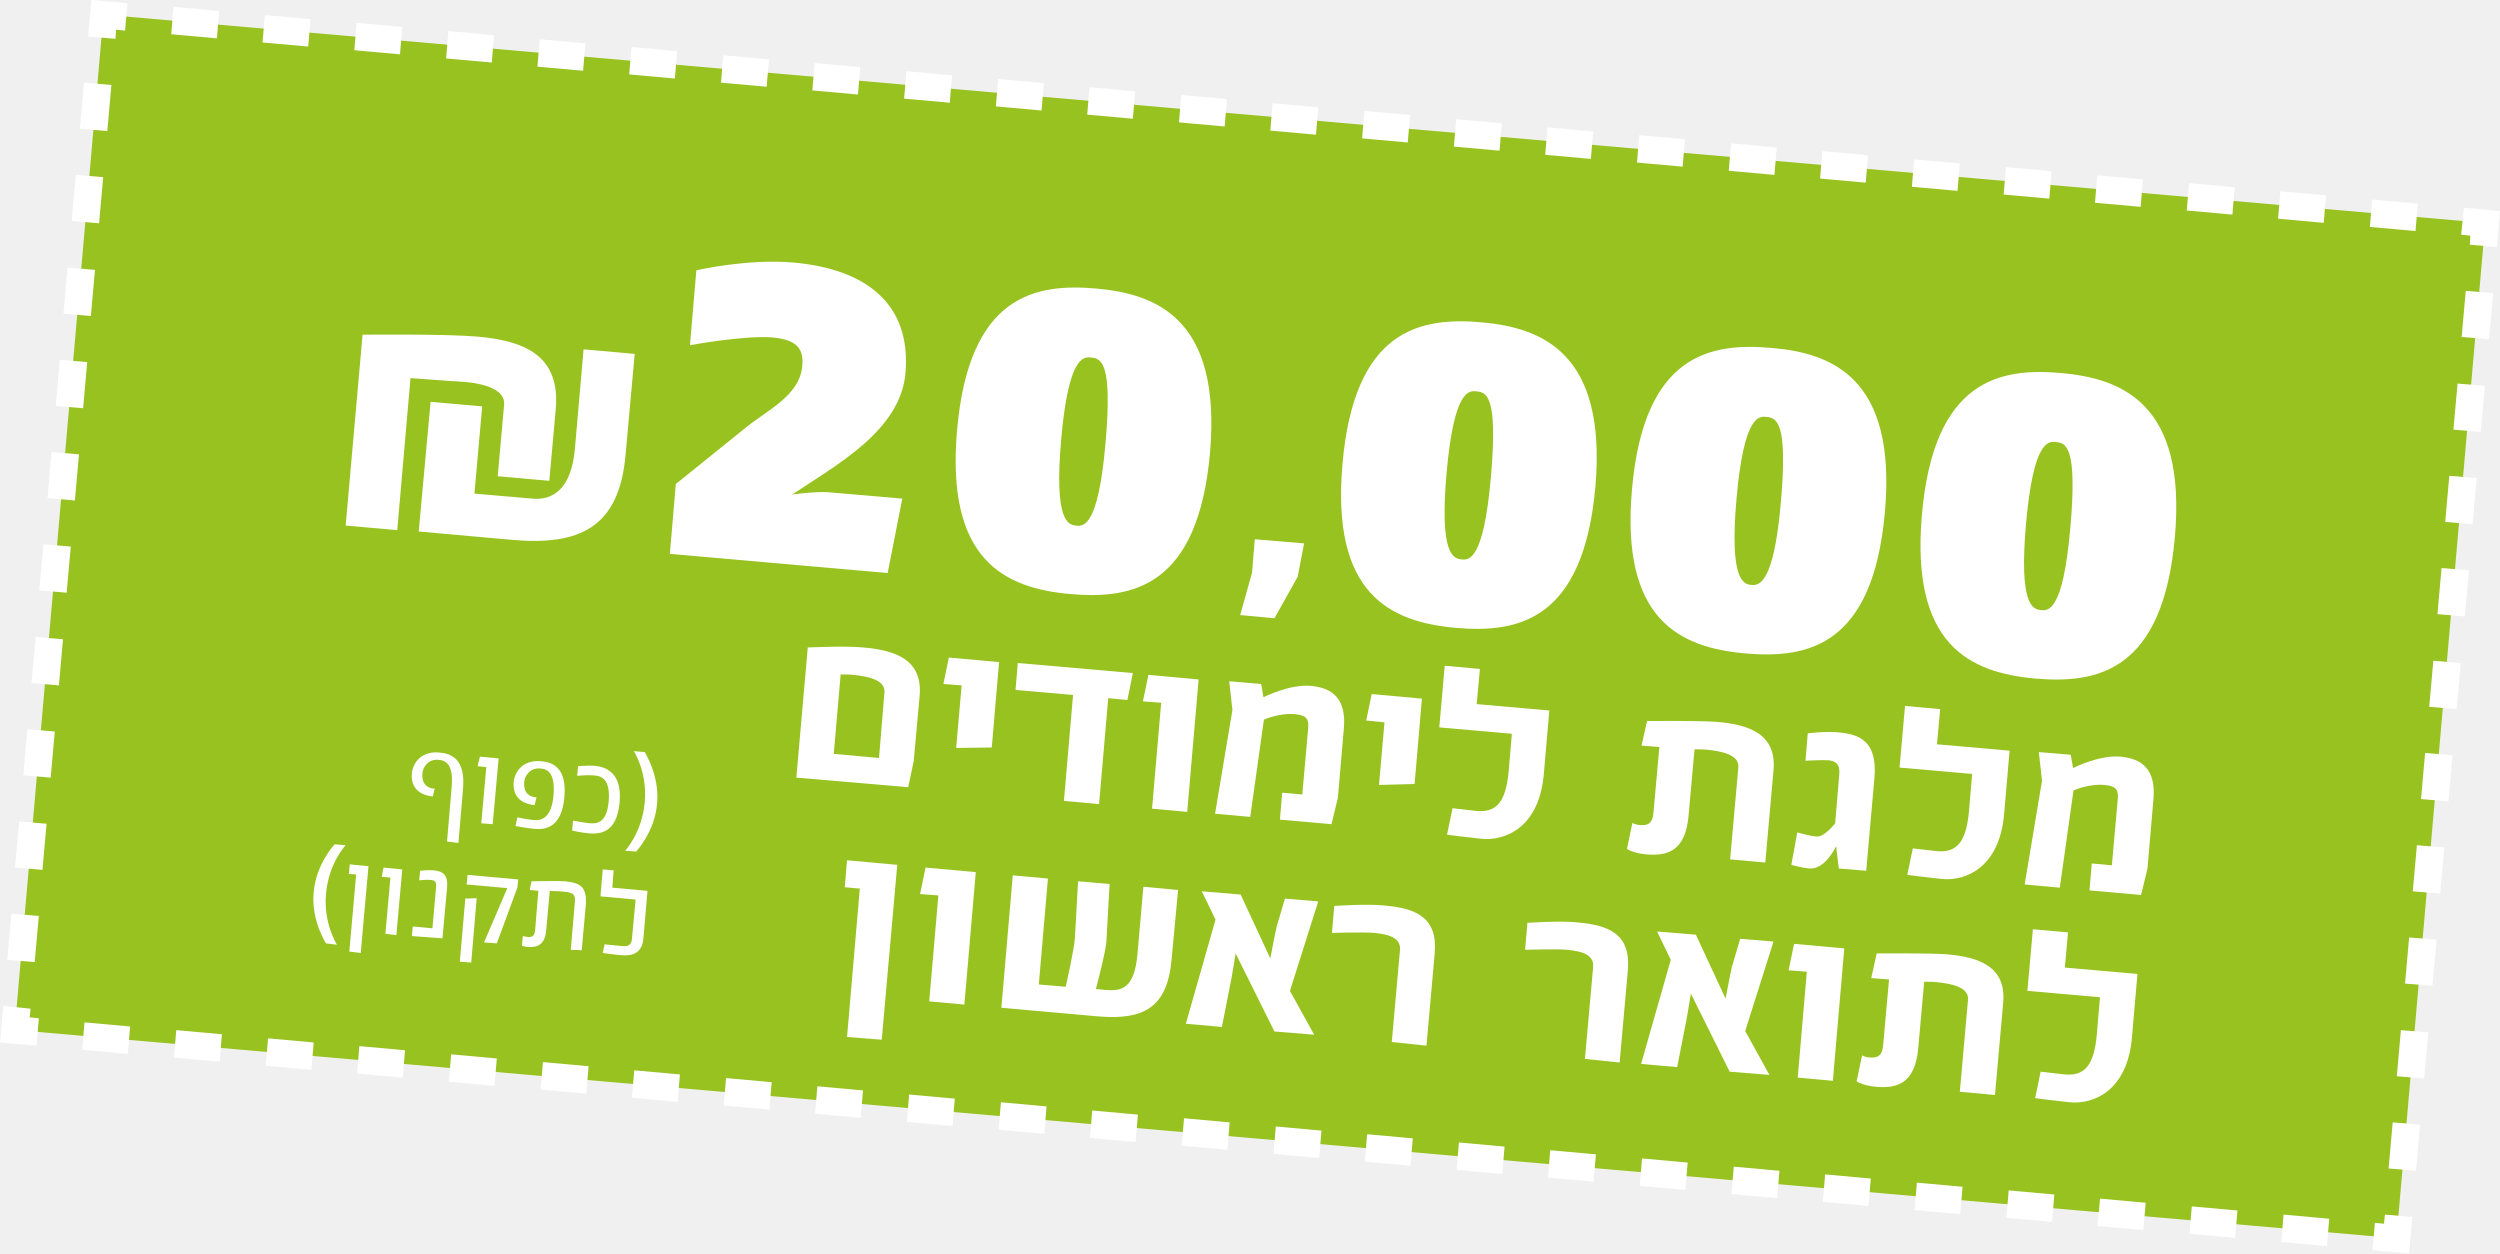
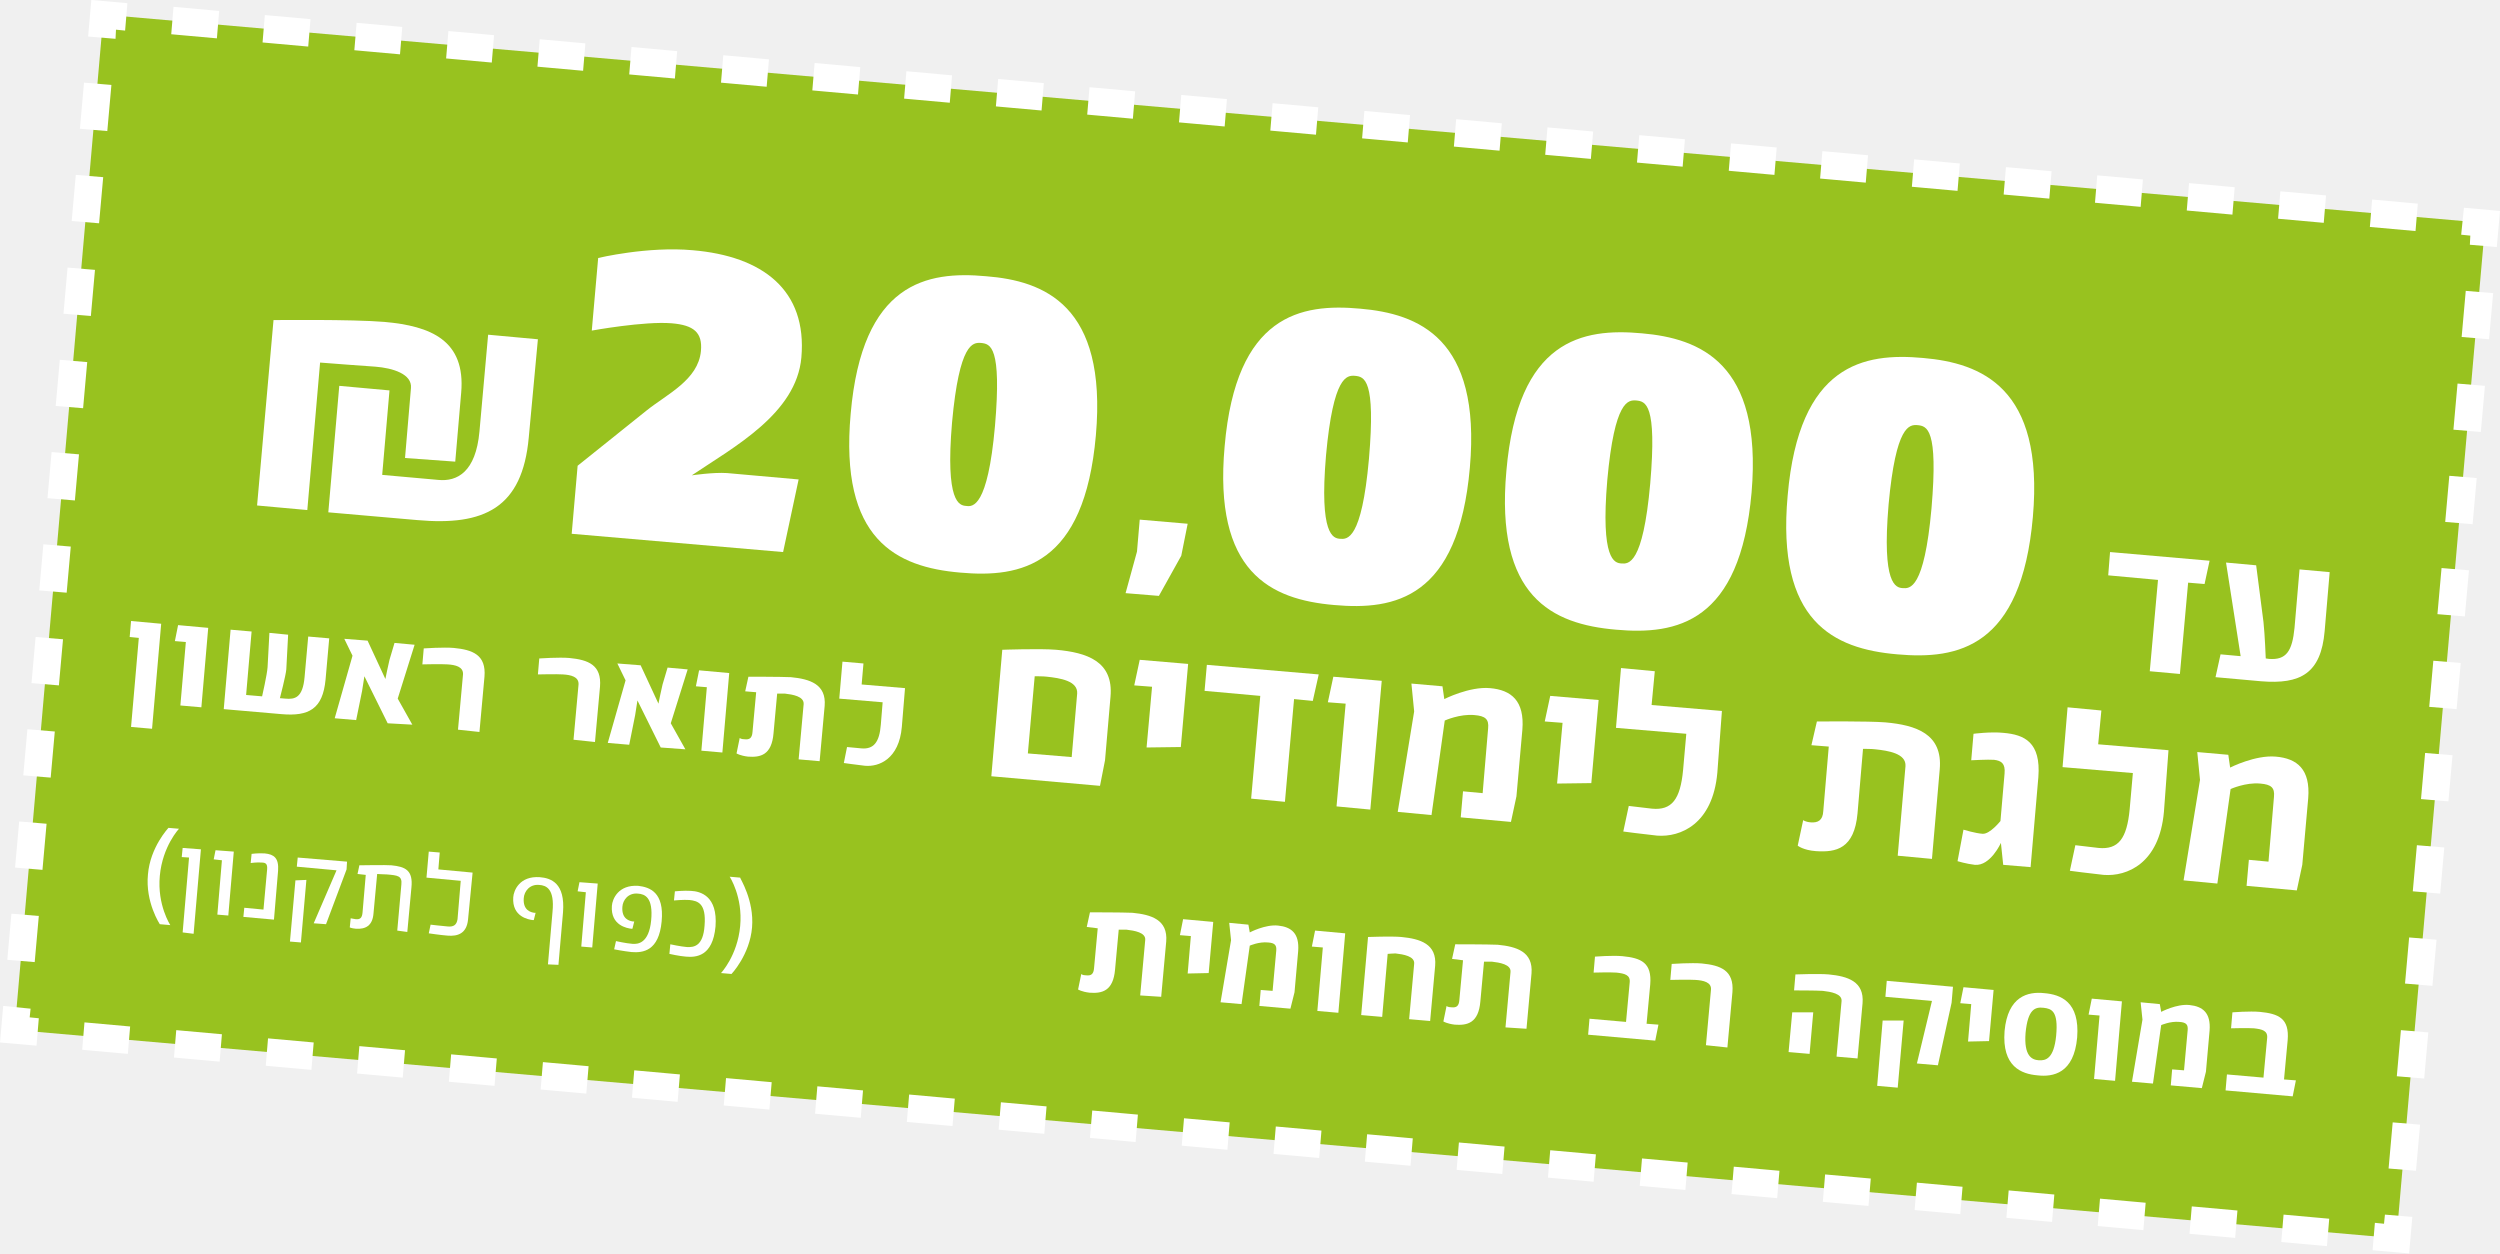
<svg xmlns="http://www.w3.org/2000/svg" version="1.1" id="Layer_1" x="0px" y="0px" viewBox="0 0 547.5 274.5" style="enable-background:new 0 0 547.5 274.5;" xml:space="preserve">
  <style type="text/css">
	.st0{fill:#98C21F;}
	.st1{fill:#FFFFFF;}
</style>
  <g>
    <g>
-       <g>
-         <rect x="162.2" y="-124.6" transform="matrix(8.715574e-02 -0.9962 0.9962 8.715574e-02 113.199 397.9937)" class="st0" width="223.2" height="523.6" />
-       </g>
-       <g>
-         <g>
-           <polygon class="st1" points="546.8,54.1 540.9,53.6 541,51.6 539,51.4 539.6,45.5 547.5,46.2     " />
-         </g>
-         <g>
-           <path class="st1" d="M529,50.6l-10-0.9l0.5-6l10,0.9L529,50.6z M508.9,48.8l-10-0.9l0.5-6l10,0.9L508.9,48.8z M488.9,47l-10-0.9      l0.5-6l10,0.9L488.9,47z M468.8,45.3l-10-0.9l0.5-6l10,0.9L468.8,45.3z M448.8,43.5l-10-0.9l0.5-6l10,0.9L448.8,43.5z       M428.7,41.8l-10-0.9l0.5-6l10,0.9L428.7,41.8z M408.6,40l-10-0.9l0.5-6l10,0.9L408.6,40z M388.6,38.3l-10-0.9l0.5-6l10,0.9      L388.6,38.3z M368.5,36.5l-10-0.9l0.5-6l10,0.9L368.5,36.5z M348.4,34.8l-10-0.9l0.5-6l10,0.9L348.4,34.8z M328.4,33l-10-0.9      l0.5-6l10,0.9L328.4,33z M308.3,31.2l-10-0.9l0.5-6l10,0.9L308.3,31.2z M288.2,29.5l-10-0.9l0.5-6l10,0.9L288.2,29.5z       M268.2,27.7l-10-0.9l0.5-6l10,0.9L268.2,27.7z M248.1,26l-10-0.9l0.5-6l10,0.9L248.1,26z M228.1,24.2l-10-0.9l0.5-6l10,0.9      L228.1,24.2z M208,22.5l-10-0.9l0.5-6l10,0.9L208,22.5z M187.9,20.7l-10-0.9l0.5-6l10,0.9L187.9,20.7z M167.9,19l-10-0.9l0.5-6      l10,0.9L167.9,19z M147.8,17.2l-10-0.9l0.5-6l10,0.9L147.8,17.2z M127.7,15.5l-10-0.9l0.5-6l10,0.9L127.7,15.5z M107.7,13.7      l-10-0.9l0.5-6l10,0.9L107.7,13.7z M87.6,11.9l-10-0.9l0.5-6l10,0.9L87.6,11.9z M67.5,10.2l-10-0.9l0.5-6l10,0.9L67.5,10.2z       M47.5,8.4l-10-0.9l0.5-6l10,0.9L47.5,8.4z" />
-         </g>
-         <g>
-           <polygon class="st1" points="25.3,8.5 19.3,8 20,0 27.9,0.7 27.4,6.7 25.4,6.5     " />
-         </g>
-         <g>
-           <path class="st1" d="M7.6,210.7l-6-0.5l0.9-10.1l6,0.5L7.6,210.7z M9.3,190.5l-6-0.5l0.9-10.1l6,0.5L9.3,190.5z M11.1,170.3      l-6-0.5L6,159.7l6,0.5L11.1,170.3z M12.9,150.1l-6-0.5l0.9-10.1l6,0.5L12.9,150.1z M14.6,129.8l-6-0.5l0.9-10.1l6,0.5      L14.6,129.8z M16.4,109.6l-6-0.5L11.3,99l6,0.5L16.4,109.6z M18.2,89.4l-6-0.5l0.9-10.1l6,0.5L18.2,89.4z M19.9,69.2l-6-0.5      l0.9-10.1l6,0.5L19.9,69.2z M21.7,48.9l-6-0.5l0.9-10.1l6,0.5L21.7,48.9z M23.5,28.7l-6-0.5l0.9-10.1l6,0.5L23.5,28.7z" />
-         </g>
-         <g>
-           <polygon class="st1" points="8,229 0,228.3 0.7,220.3 6.7,220.9 6.5,222.8 8.5,223     " />
-         </g>
-         <g>
-           <path class="st1" d="M509.6,272.9l-10-0.9l0.5-6l10,0.9L509.6,272.9z M489.5,271.1l-10-0.9l0.5-6l10,0.9L489.5,271.1z       M469.4,269.4l-10-0.9l0.5-6l10,0.9L469.4,269.4z M449.4,267.6l-10-0.9l0.5-6l10,0.9L449.4,267.6z M429.3,265.9l-10-0.9l0.5-6      l10,0.9L429.3,265.9z M409.2,264.1l-10-0.9l0.5-6l10,0.9L409.2,264.1z M389.2,262.4l-10-0.9l0.5-6l10,0.9L389.2,262.4z       M369.1,260.6l-10-0.9l0.5-6l10,0.9L369.1,260.6z M349,258.8l-10-0.9l0.5-6l10,0.9L349,258.8z M329,257.1l-10-0.9l0.5-6l10,0.9      L329,257.1z M308.9,255.3l-10-0.9l0.5-6l10,0.9L308.9,255.3z M288.9,253.6l-10-0.9l0.5-6l10,0.9L288.9,253.6z M268.8,251.8      l-10-0.9l0.5-6l10,0.9L268.8,251.8z M248.7,250.1l-10-0.9l0.5-6l10,0.9L248.7,250.1z M228.7,248.3l-10-0.9l0.5-6l10,0.9      L228.7,248.3z M208.6,246.6l-10-0.9l0.5-6l10,0.9L208.6,246.6z M188.5,244.8l-10-0.9l0.5-6l10,0.9L188.5,244.8z M168.5,243      l-10-0.9l0.5-6l10,0.9L168.5,243z M148.4,241.3l-10-0.9l0.5-6l10,0.9L148.4,241.3z M128.4,239.5l-10-0.9l0.5-6l10,0.9      L128.4,239.5z M108.3,237.8l-10-0.9l0.5-6l10,0.9L108.3,237.8z M88.2,236l-10-0.9l0.5-6l10,0.9L88.2,236z M68.2,234.3l-10-0.9      l0.5-6l10,0.9L68.2,234.3z M48.1,232.5l-10-0.9l0.5-6l10,0.9L48.1,232.5z M28,230.8l-10-0.9l0.5-6l10,0.9L28,230.8z" />
-         </g>
-         <g>
-           <polygon class="st1" points="527.6,274.5 519.6,273.8 520.1,267.8 522.1,268 522.3,266 528.3,266.5     " />
-         </g>
-         <g>
-           <path class="st1" d="M529.1,256.4l-6-0.5l0.9-10.1l6,0.5L529.1,256.4z M530.9,236.2l-6-0.5l0.9-10.1l6,0.5L530.9,236.2z       M532.7,215.9l-6-0.5l0.9-10.1l6,0.5L532.7,215.9z M534.4,195.7l-6-0.5l0.9-10.1l6,0.5L534.4,195.7z M536.2,175.5l-6-0.5      l0.9-10.1l6,0.5L536.2,175.5z M538,155.3l-6-0.5l0.9-10.1l6,0.5L538,155.3z M539.8,135l-6-0.5l0.9-10.1l6,0.5L539.8,135z       M541.5,114.8l-6-0.5l0.9-10.1l6,0.5L541.5,114.8z M543.3,94.6l-6-0.5l0.9-10.1l6,0.5L543.3,94.6z M545.1,74.3l-6-0.5l0.9-10.1      l6,0.5L545.1,74.3z" />
-         </g>
-       </g>
-     </g>
-     <g>
-       <g>
-         <g>
-           <path class="st1" d="M109,104.3l1.4-15.7c0.3-3.2-4.2-4.5-8-4.9c-0.5,0-12.5-0.9-12.5-0.9L87,116.1l-11.3-1l3.7-41.8      c0,0,17.8-0.2,25,0.4c10.4,0.9,18.4,4.1,17.3,16l-1.4,15.6L109,104.3z M137,99.6c-1.4,16-10.1,20-25.2,18.6l-20.1-1.8L94.3,88      l11.3,1l-1.7,19.1l12.7,1.1c4.2,0.4,8.5-1.8,9.3-10.9l1.9-21.8l11.2,1L137,99.6z" />
-         </g>
-         <g>
-           <path class="st1" d="M194.4,125.5l-47.7-4.2l1.3-15.3l15.5-12.5c4.6-3.7,11.6-6.9,12.2-13.3c0.4-4.3-1.7-5.8-6.5-6.3      c-6.2-0.5-18.1,1.7-18.1,1.7l1.4-16.4c0,0,11.2-2.6,21.3-1.7c15.8,1.4,25.8,9,24.5,24.2c-1.1,12.7-15.3,20.2-24.8,26.6      c0,0,4.8-0.7,7.9-0.5l16.2,1.4L194.4,125.5z" />
-         </g>
-         <g>
-           <path class="st1" d="M265,99.1c-2.6,29.4-16.9,32.2-30.6,31c-14.4-1.3-27.3-7.4-24.8-35.9c2.6-29.7,17.2-32.2,30.6-31      C253.3,64.4,267.5,69.8,265,99.1z M242.1,97.1c1.6-18-1-18.6-3.2-18.8c-1.7-0.2-4.9-0.1-6.5,17.9c-1.6,18.1,1.6,18.7,3.2,18.9      C237.2,115.3,240.5,115.6,242.1,97.1z" />
-         </g>
-         <g>
-           <path class="st1" d="M284.2,126.3l-5.1,9.1l-7.5-0.7l2.6-9.3l0.6-7.3l10.8,0.9L284.2,126.3z" />
-         </g>
-         <g>
-           <path class="st1" d="M349.4,106.5c-2.6,29.4-16.9,32.2-30.6,31c-14.4-1.3-27.3-7.4-24.8-35.9c2.6-29.7,17.2-32.2,30.6-31      C337.6,71.8,351.9,77.2,349.4,106.5z M326.5,104.5c1.6-18-1-18.6-3.2-18.8c-1.7-0.2-4.9-0.1-6.5,17.9      c-1.6,18.1,1.6,18.7,3.2,18.9C321.6,122.7,324.9,123,326.5,104.5z" />
-         </g>
-         <g>
-           <path class="st1" d="M412.8,112.1c-2.6,29.4-16.9,32.2-30.6,31c-14.4-1.3-27.3-7.4-24.8-35.9c2.6-29.7,17.2-32.2,30.6-31      C401.1,77.3,415.4,82.7,412.8,112.1z M390,110.1c1.6-18-1-18.6-3.2-18.8c-1.7-0.2-4.9-0.1-6.5,17.9c-1.6,18.1,1.6,18.7,3.2,18.9      C385,128.2,388.4,128.5,390,110.1z" />
-         </g>
-         <g>
-           <path class="st1" d="M476.3,117.6c-2.6,29.4-16.9,32.2-30.6,31c-14.4-1.3-27.3-7.4-24.8-35.9c2.6-29.7,17.2-32.2,30.6-31      C464.6,82.9,478.9,88.3,476.3,117.6z M453.4,115.6c1.6-18-1-18.6-3.2-18.8c-1.7-0.2-4.9-0.1-6.5,17.9      c-1.6,18.1,1.6,18.7,3.2,18.9C448.5,133.8,451.8,134.1,453.4,115.6z" />
-         </g>
-         <g>
-           <path class="st1" d="M198.9,172.4l-24.5-2.1l2.5-28.5c0,0,8.5-0.4,12.2,0c6.9,0.6,13,2.6,12.3,10.6l-1.3,14.3L198.9,172.4z       M193.7,151.6c0.2-2.8-3.9-3.5-6.8-3.8c-0.6-0.1-2.8-0.1-2.8-0.1l-1.5,17.4l9.9,0.9L193.7,151.6z" />
-         </g>
-         <g>
-           <path class="st1" d="M209.4,163.8l1.2-13.7l-4-0.3l1.2-5.8l11,1l-1.6,18.7L209.4,163.8z" />
-         </g>
-         <g>
-           <path class="st1" d="M246.9,153.3l-4.2-0.4l-2,23.2l-7.7-0.7l2-23.2l-12.6-1.1l0.5-5.9l25.2,2.2L246.9,153.3z" />
-         </g>
-         <g>
-           <path class="st1" d="M252.3,177.1l2-23.2l-4-0.3l1.2-5.8l11,1l-2.5,29L252.3,177.1z" />
-         </g>
-         <g>
-           <path class="st1" d="M291.6,180.5l-11.3-1l0.5-5.9l4.4,0.4l1.3-14.6c0.2-2.1-0.6-2.8-3-3c-3.3-0.3-6.7,1.2-6.7,1.2l-3,21.3      l-7.7-0.7l3.8-22.7l-0.7-6.3l7,0.6l0.5,2.9c0,0,5.7-2.9,10.3-2.5c4.8,0.4,7.9,2.8,7.3,9.4l-1.3,15.1L291.6,180.5z" />
-         </g>
-         <g>
-           <path class="st1" d="M302,171.9l1.2-13.7l-4-0.4l1.2-5.8l11,1l-1.6,18.7L302,171.9z" />
-         </g>
-         <g>
-           <path class="st1" d="M338.1,169.5c-1,11.6-8.3,14.7-13.6,14.2c-3-0.3-7.6-0.9-7.6-0.9l1.2-5.8c0,0,3.5,0.4,5.3,0.6      c4.4,0.4,6.4-2.1,7-8.7l0.7-8.2l-15.9-1.4l1.2-13.5l7.7,0.7l-0.7,7.7l15.9,1.4L338.1,169.5z" />
-         </g>
-         <g>
-           <path class="st1" d="M378.9,188.2l1.8-20.2c0.2-2.8-3.9-3.5-6.8-3.8c-0.6-0.1-2.8-0.1-2.8-0.1l-1.3,14.5c-0.7,8-4.8,8.9-9.4,8.5      c-2.9-0.3-4.1-1.2-4.1-1.2l1.2-5.7c0,0,0.4,0.4,1.8,0.5c1.6,0.1,2.6-0.4,2.8-2.6l1.3-14.5l-3.9-0.3l1.2-5.4      c0,0,11.8-0.1,15.4,0.2c6.9,0.6,13,2.6,12.3,10.6l-1.8,20.2L378.9,188.2z" />
-         </g>
-         <g>
-           <path class="st1" d="M402.7,190.2l-0.6-4.9c0,0-2.3,5.2-5.9,4.9c-1.9-0.2-3.9-0.8-3.9-0.8l1.3-7.1c0,0,2.7,0.8,4.3,0.9      c1.7,0.1,4-2.9,4-2.9l0.9-10.7c0.2-2.2-0.7-2.9-2.3-3.1c-1.4-0.1-5.1,0.1-5.1,0.1l0.5-6c0,0,3.9-0.5,6.8-0.2      c4.6,0.4,8.5,2,7.8,10l-1.8,20.3L402.7,190.2z" />
-         </g>
-         <g>
-           <path class="st1" d="M438.9,178.3c-1,11.6-8.3,14.7-13.6,14.2c-3-0.3-7.6-0.9-7.6-0.9l1.2-5.8c0,0,3.5,0.4,5.3,0.6      c4.4,0.4,6.4-2.1,7-8.7l0.7-8.2l-15.9-1.4l1.2-13.5l7.7,0.7l-0.7,7.7l15.9,1.4L438.9,178.3z" />
-         </g>
-         <g>
-           <path class="st1" d="M468.9,196l-11.3-1l0.5-5.9l4.4,0.4l1.3-14.6c0.2-2.1-0.6-2.8-3-3c-3.3-0.3-6.7,1.2-6.7,1.2l-3,21.3      l-7.7-0.7l3.8-22.7l-0.7-6.3l7,0.6l0.5,2.9c0,0,5.7-2.9,10.3-2.5c4.8,0.4,7.9,2.8,7.3,9.4l-1.3,15.1L468.9,196z" />
-         </g>
-         <g>
-           <path class="st1" d="M185.5,227.1l2.8-32.5l-3.3-0.3l0.5-5.9l11,1l-3.4,38.3L185.5,227.1z" />
-         </g>
-         <g>
-           <path class="st1" d="M203.5,219.3l2-23.2l-4-0.3l1.2-5.8l11,1l-2.5,29L203.5,219.3z" />
-         </g>
-         <g>
-           <path class="st1" d="M256.6,209.9c-0.9,10.8-6.1,13.5-16,12.7l-21.3-1.9l2.5-29l7.7,0.7l-2,23.2l5.9,0.5c0,0,1.8-8,2-10.6      l0.7-12.5l6.9,0.6l-0.7,12.6c-0.1,2.1-2.3,10.4-2.3,10.4l2.1,0.2c3.6,0.3,6.3-0.3,7-7.8l1.3-14.8l7.6,0.7L256.6,209.9z" />
-         </g>
-         <g>
-           <path class="st1" d="M279.1,225.9l-8.5-17.1c0,0-0.7,4.4-0.9,5.4l-2.1,10.7l-7.9-0.7l6.5-22.8l-3-6.2l8.5,0.7l6.5,14      c0,0,1.1-5.8,1.4-7l1.8-6.1l7.3,0.6l-6.2,19.6l5.3,9.6L279.1,225.9z" />
-         </g>
-         <g>
-           <path class="st1" d="M304.8,228.2l1.8-20.2c0.2-2.8-2.8-3.4-5.7-3.7c-2.2-0.2-9.2,0-9.2,0l0.5-5.9c0,0,7.3-0.5,10.9-0.1      c6.9,0.6,11.8,2.5,11.1,10.5l-1.8,20.2L304.8,228.2z" />
-         </g>
-         <g>
-           <path class="st1" d="M347.1,231.9l1.8-20.2c0.2-2.8-2.8-3.4-5.7-3.7c-2.2-0.2-9.2,0-9.2,0l0.5-5.9c0,0,7.3-0.5,10.9-0.1      c6.9,0.6,11.8,2.5,11.1,10.5l-1.8,20.2L347.1,231.9z" />
-         </g>
-         <g>
-           <path class="st1" d="M378.8,234.7l-8.5-17.1c0,0-0.7,4.4-0.9,5.4l-2.1,10.7l-7.9-0.7l6.5-22.8l-3-6.2l8.5,0.7l6.5,14      c0,0,1.1-5.8,1.4-7l1.8-6.1l7.3,0.6l-6.2,19.6l5.3,9.6L378.8,234.7z" />
-         </g>
-         <g>
-           <path class="st1" d="M393.7,236l2-23.2l-4-0.3l1.2-5.8l11,1l-2.5,29L393.7,236z" />
-         </g>
-         <g>
-           <path class="st1" d="M429.2,239.1l1.8-20.2c0.2-2.8-3.9-3.5-6.8-3.8c-0.6-0.1-2.8-0.1-2.8-0.1l-1.3,14.5c-0.7,8-4.8,8.9-9.4,8.5      c-2.9-0.3-4.1-1.2-4.1-1.2l1.2-5.7c0,0,0.4,0.4,1.8,0.5c1.6,0.1,2.6-0.4,2.8-2.6l1.3-14.5l-3.9-0.3l1.2-5.4      c0,0,11.8-0.1,15.4,0.2c6.9,0.6,13,2.6,12.3,10.6l-1.8,20.2L429.2,239.1z" />
-         </g>
-         <g>
-           <path class="st1" d="M466.9,227.2c-1,11.6-8.3,14.7-13.6,14.2c-3-0.3-7.6-0.9-7.6-0.9l1.2-5.8c0,0,3.5,0.4,5.3,0.6      c4.4,0.4,6.4-2.1,7-8.7l0.7-8.2l-15.9-1.4l1.2-13.5l7.7,0.7l-0.7,7.7l15.9,1.4L466.9,227.2z" />
-         </g>
-       </g>
-       <g>
-         <g>
-           <path class="st1" d="M97.9,184.3l1-11.8c0.5-5.3-1.4-6-2.9-6.1c-2.1-0.2-3.4,1.5-3.5,3c-0.2,2.8,1.7,3.2,2.4,3.3      c0.2,0,0.3,0,0.3,0l-0.4,1.7l-0.2,0c-1-0.1-4.8-0.7-4.4-5.1c0.1-1.5,1.5-4.9,6-4.5c2.6,0.2,5.8,1.4,5.2,8l-1,11.8L97.9,184.3z" />
-         </g>
-         <g>
-           <path class="st1" d="M105.4,180.3l1.1-12.3l-1.9-0.2l0.5-2.1l4.1,0.4l-1.3,14.4L105.4,180.3z" />
-         </g>
-         <g>
-           <path class="st1" d="M123.6,174.6c-0.6,6.7-4.2,7.2-6.8,6.9c-1.8-0.2-3.9-0.6-3.9-0.6l0.4-1.9c0,0,2.3,0.5,3.7,0.6      c1.2,0.1,3.7-0.1,4.2-5.2c0.5-5.3-1.4-6-2.9-6.1c-2.1-0.2-3.4,1.5-3.5,3c-0.2,2.8,1.7,3.2,2.4,3.3c0.2,0,0.3,0,0.3,0l-0.4,1.7      l-0.2,0c-1-0.1-4.8-0.7-4.4-5.1c0.1-1.5,1.5-4.9,6-4.5C120.9,166.9,124.2,168,123.6,174.6z" />
-         </g>
-         <g>
-           <path class="st1" d="M135.7,175.7c-0.6,6.8-4.4,7-6.7,6.8c-1.5-0.1-3.7-0.6-3.7-0.6l0.2-2.2c0,0,2.4,0.5,3.7,0.6      c1.7,0.1,3.7-0.2,4.1-4.8c0.4-5-1.6-5.6-3.4-5.7c-1.3-0.1-3.5,0.1-3.5,0.1l0.2-2.1c0,0,2.1-0.2,3.6-0.1      C132.3,167.9,136.3,168.9,135.7,175.7z" />
-         </g>
-         <g>
-           <path class="st1" d="M143.9,176c-0.5,6.2-4.6,10.5-4.6,10.5l-2.4-0.2c0,0,3.7-3.9,4.3-10.6s-2.4-11.2-2.4-11.2l2.4,0.2      C141.2,164.8,144.5,169.8,143.9,176z" />
-         </g>
-         <g>
-           <path class="st1" d="M71.4,206.6c0,0-3.3-5-2.7-11.2c0.5-6.2,4.6-10.5,4.6-10.5l2.4,0.2c0,0-3.7,3.9-4.3,10.6      c-0.6,6.6,2.4,11.2,2.4,11.2L71.4,206.6z" />
-         </g>
-         <g>
-           <path class="st1" d="M76.5,208.4l1.5-16.9l-1.6-0.1l0.2-2.1l4.1,0.4l-1.7,19L76.5,208.4z" />
-         </g>
-         <g>
-           <path class="st1" d="M84.4,204.5l1.1-12.3l-1.9-0.2L84,190l4.1,0.4l-1.3,14.4L84.4,204.5z" />
-         </g>
-         <g>
-           <path class="st1" d="M90.2,205l0.2-2.1l4.3,0.4l0.8-9c0.1-1.3-0.3-1.5-1.2-1.6c-0.9-0.1-2.5,0.1-2.5,0.1l0.2-2.1      c0,0,1.5-0.2,3-0.1c2.1,0.2,3.2,1.1,2.9,3.9l-1,11L90.2,205z" />
-         </g>
-         <g>
-           <path class="st1" d="M100.7,210.6l1.2-13.8l2.5-0.1l-1.2,14.1L100.7,210.6z M108.8,206.6l-2.8-0.2l5.1-11.9l-8.9-0.8l0.2-2.1      l11.1,1l-0.2,1.8L108.8,206.6z" />
-         </g>
-         <g>
-           <path class="st1" d="M125,208l0.9-10.5c0.2-2-0.8-2.1-3.3-2.3c-0.6,0-2.2-0.1-2.2-0.1l-0.8,8.8c-0.3,2.9-1.8,3.6-3.9,3.5      c-1.1-0.1-1.4-0.3-1.4-0.3l0.2-2.1c0,0,0.4,0.1,1.1,0.2c1,0.1,1.5-0.3,1.6-1.6l0.7-8.5l-1.9-0.2l0.4-1.9c0,0,6.2-0.1,7.3,0      c3.2,0.3,4.9,1.1,4.6,5.1l-0.9,10L125,208z" />
-         </g>
-         <g>
-           <path class="st1" d="M140.9,205.6c-0.3,3-2.2,3.8-4.7,3.6c-1.5-0.1-4.2-0.5-4.2-0.5l0.4-1.9c0,0,2.5,0.3,3.9,0.4      c1.3,0.1,2-0.3,2.1-1.6l0.8-8.6l-7.7-0.7l0.5-5.9l2.4,0.2l-0.3,3.8l7.7,0.7L140.9,205.6z" />
-         </g>
-       </g>
+       <rect x="162.2" y="-124.6" transform="matrix(8.715574e-02 -0.9962 0.9962 8.715574e-02 113.199 397.9937)" class="st0" width="223.2" height="523.6" />
+     </g>
+     <g>
+       <g>
+         <polygon class="st1" points="546.8,54.1 540.9,53.6 541,51.6 539,51.4 539.6,45.5 547.5,46.2    " />
+       </g>
+       <g>
+         <path class="st1" d="M529,50.6l-10-0.9l0.5-6l10,0.9L529,50.6z M508.9,48.8l-10-0.9l0.5-6l10,0.9L508.9,48.8z M488.9,47l-10-0.9     l0.5-6l10,0.9L488.9,47z M468.8,45.3l-10-0.9l0.5-6l10,0.9L468.8,45.3z M448.8,43.5l-10-0.9l0.5-6l10,0.9L448.8,43.5z      M428.7,41.8l-10-0.9l0.5-6l10,0.9L428.7,41.8z M408.6,40l-10-0.9l0.5-6l10,0.9L408.6,40z M388.6,38.3l-10-0.9l0.5-6l10,0.9     L388.6,38.3z M368.5,36.5l-10-0.9l0.5-6l10,0.9L368.5,36.5z M348.4,34.8l-10-0.9l0.5-6l10,0.9L348.4,34.8z M328.4,33l-10-0.9     l0.5-6l10,0.9L328.4,33z M308.3,31.2l-10-0.9l0.5-6l10,0.9L308.3,31.2z M288.2,29.5l-10-0.9l0.5-6l10,0.9L288.2,29.5z      M268.2,27.7l-10-0.9l0.5-6l10,0.9L268.2,27.7z M248.1,26l-10-0.9l0.5-6l10,0.9L248.1,26z M228.1,24.2l-10-0.9l0.5-6l10,0.9     L228.1,24.2z M208,22.5l-10-0.9l0.5-6l10,0.9L208,22.5z M187.9,20.7l-10-0.9l0.5-6l10,0.9L187.9,20.7z M167.9,19l-10-0.9l0.5-6     l10,0.9L167.9,19z M147.8,17.2l-10-0.9l0.5-6l10,0.9L147.8,17.2z M127.7,15.5l-10-0.9l0.5-6l10,0.9L127.7,15.5z M107.7,13.7     l-10-0.9l0.5-6l10,0.9L107.7,13.7z M87.6,11.9l-10-0.9l0.5-6l10,0.9L87.6,11.9z M67.5,10.2l-10-0.9l0.5-6l10,0.9L67.5,10.2z      M47.5,8.4l-10-0.9l0.5-6l10,0.9L47.5,8.4z" />
+       </g>
+       <g>
+         <polygon class="st1" points="25.3,8.5 19.3,8 20,0 27.9,0.7 27.4,6.7 25.4,6.5    " />
+       </g>
+       <g>
+         <path class="st1" d="M7.6,210.7l-6-0.5l0.9-10.1l6,0.5L7.6,210.7z M9.3,190.5l-6-0.5l0.9-10.1l6,0.5L9.3,190.5z M11.1,170.3     l-6-0.5L6,159.7l6,0.5L11.1,170.3z M12.9,150.1l-6-0.5l0.9-10.1l6,0.5L12.9,150.1z M14.6,129.8l-6-0.5l0.9-10.1l6,0.5L14.6,129.8     z M16.4,109.6l-6-0.5L11.3,99l6,0.5L16.4,109.6z M18.2,89.4l-6-0.5l0.9-10.1l6,0.5L18.2,89.4z M19.9,69.2l-6-0.5l0.9-10.1l6,0.5     L19.9,69.2z M21.7,48.9l-6-0.5l0.9-10.1l6,0.5L21.7,48.9z M23.5,28.7l-6-0.5l0.9-10.1l6,0.5L23.5,28.7z" />
+       </g>
+       <g>
+         <polygon class="st1" points="8,229 0,228.3 0.7,220.3 6.7,220.9 6.5,222.8 8.5,223    " />
+       </g>
+       <g>
+         <path class="st1" d="M509.6,272.9l-10-0.9l0.5-6l10,0.9L509.6,272.9z M489.5,271.1l-10-0.9l0.5-6l10,0.9L489.5,271.1z      M469.4,269.4l-10-0.9l0.5-6l10,0.9L469.4,269.4z M449.4,267.6l-10-0.9l0.5-6l10,0.9L449.4,267.6z M429.3,265.9l-10-0.9l0.5-6     l10,0.9L429.3,265.9z M409.2,264.1l-10-0.9l0.5-6l10,0.9L409.2,264.1z M389.2,262.4l-10-0.9l0.5-6l10,0.9L389.2,262.4z      M369.1,260.6l-10-0.9l0.5-6l10,0.9L369.1,260.6z M349,258.8l-10-0.9l0.5-6l10,0.9L349,258.8z M329,257.1l-10-0.9l0.5-6l10,0.9     L329,257.1z M308.9,255.3l-10-0.9l0.5-6l10,0.9L308.9,255.3z M288.9,253.6l-10-0.9l0.5-6l10,0.9L288.9,253.6z M268.8,251.8     l-10-0.9l0.5-6l10,0.9L268.8,251.8z M248.7,250.1l-10-0.9l0.5-6l10,0.9L248.7,250.1z M228.7,248.3l-10-0.9l0.5-6l10,0.9     L228.7,248.3z M208.6,246.6l-10-0.9l0.5-6l10,0.9L208.6,246.6z M188.5,244.8l-10-0.9l0.5-6l10,0.9L188.5,244.8z M168.5,243     l-10-0.9l0.5-6l10,0.9L168.5,243z M148.4,241.3l-10-0.9l0.5-6l10,0.9L148.4,241.3z M128.4,239.5l-10-0.9l0.5-6l10,0.9     L128.4,239.5z M108.3,237.8l-10-0.9l0.5-6l10,0.9L108.3,237.8z M88.2,236l-10-0.9l0.5-6l10,0.9L88.2,236z M68.2,234.3l-10-0.9     l0.5-6l10,0.9L68.2,234.3z M48.1,232.5l-10-0.9l0.5-6l10,0.9L48.1,232.5z M28,230.8l-10-0.9l0.5-6l10,0.9L28,230.8z" />
+       </g>
+       <g>
+         <polygon class="st1" points="527.6,274.5 519.6,273.8 520.1,267.8 522.1,268 522.3,266 528.3,266.5    " />
+       </g>
+       <g>
+         <path class="st1" d="M529.1,256.4l-6-0.5l0.9-10.1l6,0.5L529.1,256.4z M530.9,236.2l-6-0.5l0.9-10.1l6,0.5L530.9,236.2z      M532.7,215.9l-6-0.5l0.9-10.1l6,0.5L532.7,215.9z M534.4,195.7l-6-0.5l0.9-10.1l6,0.5L534.4,195.7z M536.2,175.5l-6-0.5     l0.9-10.1l6,0.5L536.2,175.5z M538,155.3l-6-0.5l0.9-10.1l6,0.5L538,155.3z M539.8,135l-6-0.5l0.9-10.1l6,0.5L539.8,135z      M541.5,114.8l-6-0.5l0.9-10.1l6,0.5L541.5,114.8z M543.3,94.6l-6-0.5l0.9-10.1l6,0.5L543.3,94.6z M545.1,74.3l-6-0.5l0.9-10.1     l6,0.5L545.1,74.3z" />
+       </g>
+     </g>
+   </g>
+   <g>
+     <g>
+       <path class="st1" d="M88.7,100.3L90,85c0.3-3.1-4-4.4-7.8-4.7c-0.5,0-12.1-0.9-12.1-0.9l-2.8,32.3l-11-1l3.6-40.6    c0,0,17.3-0.2,24.3,0.4c10.1,0.9,17.8,4,16.8,15.5l-1.3,15.1L88.7,100.3z M115.8,95.8c-1.4,15.5-9.8,19.4-24.4,18.1l-19.5-1.7    l2.4-27.7l11,1L83.7,104l12.3,1.1c4.1,0.4,8.2-1.7,9-10.6l1.9-21.2l10.9,1L115.8,95.8z" />
+     </g>
+     <g>
+       <path class="st1" d="M171.5,120.9l-46.3-4l1.3-14.9l15.1-12.1c4.5-3.6,11.3-6.7,11.9-13c0.4-4.1-1.6-5.7-6.4-6.1    c-6-0.5-17.5,1.6-17.5,1.6l1.4-15.9c0,0,10.8-2.6,20.7-1.7c15.3,1.3,25.1,8.7,23.8,23.5c-1.1,12.3-14.8,19.6-24,25.8    c0,0,4.7-0.7,7.7-0.5l15.7,1.4L171.5,120.9z" />
+     </g>
+     <g>
+       <path class="st1" d="M240,95.3c-2.5,28.6-16.4,31.3-29.7,30.1c-14-1.2-26.5-7.2-24-34.8c2.5-28.8,16.7-31.3,29.7-30.1    C228.6,61.5,242.5,66.8,240,95.3z M217.9,93.3c1.5-17.5-1-18-3.1-18.2c-1.7-0.1-4.7-0.1-6.3,17.4c-1.5,17.6,1.6,18.2,3.1,18.3    C213,111,216.3,111.2,217.9,93.3z" />
+     </g>
+     <g>
+       <path class="st1" d="M258.7,121.7l-4.9,8.8l-7.3-0.6l2.5-9.1l0.6-7l10.5,0.9L258.7,121.7z" />
+     </g>
+     <g>
+       <path class="st1" d="M321.9,102.4c-2.5,28.6-16.4,31.3-29.7,30.1c-14-1.2-26.5-7.2-24-34.8c2.5-28.8,16.7-31.3,29.7-30.1    C310.6,68.7,324.4,74,321.9,102.4z M299.8,100.5c1.5-17.5-1-18-3.1-18.2c-1.7-0.1-4.7-0.1-6.3,17.4c-1.5,17.6,1.6,18.2,3.1,18.3    C295,118.1,298.2,118.4,299.8,100.5z" />
+     </g>
+     <g>
+       <path class="st1" d="M383.6,107.8c-2.5,28.6-16.4,31.3-29.7,30.1c-14-1.2-26.5-7.2-24-34.8c2.5-28.8,16.7-31.3,29.7-30.1    C372.2,74.1,386,79.4,383.6,107.8z M361.4,105.9c1.5-17.5-1-18-3.1-18.2c-1.7-0.1-4.7-0.1-6.3,17.4c-1.5,17.6,1.6,18.2,3.1,18.3    C356.6,123.5,359.8,123.8,361.4,105.9z" />
+     </g>
+     <g>
+       <path class="st1" d="M445.2,113.2c-2.5,28.6-16.4,31.3-29.7,30.1c-14-1.2-26.5-7.2-24-34.8c2.5-28.8,16.7-31.3,29.7-30.1    C433.8,79.5,447.7,84.8,445.2,113.2z M423,111.3c1.5-17.5-1-18-3.1-18.2c-1.7-0.1-4.7-0.1-6.3,17.4c-1.5,17.6,1.6,18.2,3.1,18.3    C418.2,128.9,421.4,129.2,423,111.3z" />
+     </g>
+     <g>
+       <path class="st1" d="M482.8,127.9l-3.6-0.3l-1.8,20l-6.6-0.6l1.8-20l-10.9-1l0.4-5.1l21.8,1.9L482.8,127.9z" />
+     </g>
+     <g>
+       <path class="st1" d="M509.1,138.2c-0.8,9.3-5.3,11.7-13.9,11l-10-0.9l1.1-5l4.4,0.4l-3.2-20.5l6.6,0.6l1.6,12.4    c0.3,2.7,0.5,8,0.5,8l0.7,0.1c3.8,0.3,5.1-1.7,5.6-6.8l1.1-12.8l6.6,0.6L509.1,138.2z" />
+     </g>
+     <g>
+       <path class="st1" d="M28.7,159.2l1.7-19.5l-2-0.2l0.3-3.5l6.6,0.6l-2,23L28.7,159.2z" />
+     </g>
+     <g>
+       <path class="st1" d="M39.5,154.5l1.2-13.9l-2.4-0.2l0.7-3.5l6.6,0.6l-1.5,17.4L39.5,154.5z" />
+     </g>
+     <g>
+       <path class="st1" d="M71.3,148.8c-0.6,6.5-3.7,8.1-9.6,7.6L49,155.3l1.5-17.4l4.6,0.4l-1.2,13.9l3.5,0.3c0,0,1.1-4.8,1.2-6.4    l0.4-7.5l4.1,0.4l-0.4,7.6c-0.1,1.3-1.4,6.3-1.4,6.3l1.2,0.1c2.1,0.2,3.8-0.2,4.2-4.7l0.8-8.9l4.6,0.4L71.3,148.8z" />
+     </g>
+     <g>
+       <path class="st1" d="M84.9,158.4l-5.1-10.3c0,0-0.4,2.6-0.5,3.2l-1.3,6.4l-4.7-0.4l3.9-13.7l-1.8-3.7l5.1,0.4l3.9,8.4    c0,0,0.7-3.5,0.9-4.2l1.1-3.7l4.4,0.4l-3.7,11.8l3.2,5.7L84.9,158.4z" />
+     </g>
+     <g>
+       <path class="st1" d="M100.3,159.8l1.1-12.1c0.1-1.7-1.7-2.1-3.4-2.2c-1.3-0.1-5.5,0-5.5,0l0.3-3.5c0,0,4.4-0.3,6.6-0.1    c4.1,0.4,7.1,1.5,6.7,6.3l-1.1,12.1L100.3,159.8z" />
+     </g>
+     <g>
+       <path class="st1" d="M125.6,162l1.1-12.1c0.1-1.7-1.7-2.1-3.4-2.2c-1.3-0.1-5.5,0-5.5,0l0.3-3.5c0,0,4.4-0.3,6.6-0.1    c4.1,0.4,7.1,1.5,6.7,6.3l-1.1,12.1L125.6,162z" />
+     </g>
+     <g>
+       <path class="st1" d="M144.7,163.7l-5.1-10.3c0,0-0.4,2.6-0.5,3.2l-1.3,6.5l-4.7-0.4l3.9-13.7l-1.8-3.7l5.1,0.4l3.9,8.4    c0,0,0.7-3.5,0.9-4.2l1.1-3.7l4.4,0.4l-3.7,11.8l3.2,5.7L144.7,163.7z" />
+     </g>
+     <g>
+       <path class="st1" d="M153.6,164.4l1.2-13.9l-2.4-0.2l0.7-3.5l6.6,0.6l-1.5,17.4L153.6,164.4z" />
+     </g>
+     <g>
+       <path class="st1" d="M174.9,166.3l1.1-12.1c0.1-1.7-2.4-2.1-4.1-2.3c-0.4,0-1.7,0-1.7,0l-0.8,8.7c-0.4,4.8-2.9,5.3-5.6,5.1    c-1.7-0.2-2.5-0.7-2.5-0.7l0.7-3.4c0,0,0.2,0.3,1.1,0.3c1,0.1,1.6-0.2,1.7-1.6l0.8-8.7l-2.4-0.2l0.7-3.2c0,0,7.1,0,9.3,0.1    c4.1,0.4,7.8,1.5,7.4,6.3l-1.1,12.1L174.9,166.3z" />
+     </g>
+     <g>
+       <path class="st1" d="M197.5,159.2c-0.6,7-5,8.8-8.1,8.5c-1.8-0.2-4.6-0.6-4.6-0.6l0.7-3.5c0,0,2.1,0.2,3.2,0.3    c2.6,0.2,3.9-1.3,4.2-5.2l0.4-4.9l-9.5-0.8l0.7-8.1l4.6,0.4l-0.4,4.6l9.5,0.8L197.5,159.2z" />
+     </g>
+     <g>
+       <path class="st1" d="M240.9,172.1l-23.8-2.1l2.4-27.7c0,0,8.3-0.3,11.8,0c6.7,0.6,12.6,2.5,11.9,10.3l-1.2,13.9L240.9,172.1z     M235.9,151.9c0.2-2.8-3.8-3.4-6.6-3.7c-0.6-0.1-2.7-0.1-2.7-0.1l-1.5,16.9l9.6,0.8L235.9,151.9z" />
+     </g>
+     <g>
+       <path class="st1" d="M251.1,163.7l1.2-13.3l-3.9-0.3l1.2-5.6l10.6,0.9l-1.6,18.2L251.1,163.7z" />
+     </g>
+     <g>
+       <path class="st1" d="M287.5,153.5l-4.1-0.4l-2,22.5l-7.4-0.7l2-22.5l-12.2-1.1l0.5-5.7l24.5,2.1L287.5,153.5z" />
+     </g>
+     <g>
+       <path class="st1" d="M292.7,176.6l2-22.5l-3.9-0.3l1.2-5.6l10.6,0.9l-2.5,28.2L292.7,176.6z" />
+     </g>
+     <g>
+       <path class="st1" d="M330.9,180l-11-1l0.5-5.7l4.3,0.4l1.2-14.2c0.2-2-0.6-2.7-3-2.9c-3.2-0.3-6.5,1.2-6.5,1.2l-2.9,20.7l-7.4-0.7    l3.6-22l-0.6-6.1l6.8,0.6l0.4,2.8c0,0,5.5-2.8,10-2.4c4.7,0.4,7.6,2.8,7.1,9.1l-1.3,14.6L330.9,180z" />
+     </g>
+     <g>
+       <path class="st1" d="M341,171.6l1.2-13.3l-3.9-0.3l1.2-5.6l10.6,0.9l-1.6,18.2L341,171.6z" />
+     </g>
+     <g>
+       <path class="st1" d="M376.1,169.2c-1,11.3-8.1,14.2-13.2,13.8c-2.9-0.3-7.4-0.9-7.4-0.9l1.2-5.6c0,0,3.4,0.4,5.1,0.6    c4.3,0.4,6.2-2,6.8-8.5l0.7-7.9l-15.4-1.3l1.1-13.1l7.4,0.7l-0.7,7.4l15.4,1.3L376.1,169.2z" />
+     </g>
+     <g>
+       <path class="st1" d="M415.6,187.4l1.7-19.6c0.2-2.8-3.8-3.4-6.6-3.7c-0.6-0.1-2.7-0.1-2.7-0.1l-1.2,14.1c-0.7,7.8-4.7,8.6-9.1,8.3    c-2.8-0.2-4-1.2-4-1.2l1.2-5.6c0,0,0.4,0.4,1.7,0.5c1.5,0.1,2.6-0.4,2.7-2.5l1.2-14.1l-3.8-0.3l1.2-5.2c0,0,11.4-0.1,15,0.2    c6.7,0.6,12.6,2.5,11.9,10.3l-1.7,19.6L415.6,187.4z" />
+     </g>
+     <g>
+       <path class="st1" d="M438.7,189.4l-0.5-4.8c0,0-2.3,5.1-5.7,4.8c-1.8-0.2-3.8-0.8-3.8-0.8l1.3-6.9c0,0,2.6,0.8,4.2,0.9    c1.6,0.1,3.9-2.8,3.9-2.8l0.9-10.4c0.2-2.2-0.7-2.8-2.3-3c-1.3-0.1-5,0.1-5,0.1l0.5-5.8c0,0,3.8-0.5,6.6-0.2    c4.5,0.4,8.2,2,7.6,9.7l-1.7,19.7L438.7,189.4z" />
+     </g>
+     <g>
+       <path class="st1" d="M473.9,177.8c-1,11.3-8.1,14.2-13.2,13.8c-2.9-0.3-7.4-0.9-7.4-0.9l1.2-5.6c0,0,3.4,0.4,5.1,0.6    c4.3,0.4,6.2-2,6.8-8.5l0.7-7.9l-15.4-1.3l1.1-13.1l7.4,0.7l-0.7,7.4l15.4,1.3L473.9,177.8z" />
+     </g>
+     <g>
+       <path class="st1" d="M503,195l-11-1l0.5-5.7l4.3,0.4l1.2-14.2c0.2-2-0.6-2.7-3-2.9c-3.2-0.3-6.5,1.2-6.5,1.2l-2.9,20.7l-7.4-0.7    l3.6-22l-0.6-6.1l6.8,0.6l0.4,2.8c0,0,5.5-2.8,10-2.4c4.7,0.4,7.6,2.8,7.1,9.1l-1.3,14.6L503,195z" />
+     </g>
+     <g>
+       <path class="st1" d="M35,202.4c0,0-3.2-4.8-2.6-10.9c0.5-6,4.5-10.2,4.5-10.2l2.3,0.2c0,0-3.6,3.8-4.2,10.3    c-0.6,6.4,2.3,10.8,2.3,10.8L35,202.4z" />
+     </g>
+     <g>
+       <path class="st1" d="M40,204.2l1.4-16.4l-1.6-0.1l0.2-2l4,0.3l-1.6,18.5L40,204.2z" />
+     </g>
+     <g>
+       <path class="st1" d="M47.6,200.3l1-11.9l-1.8-0.2l0.4-2l4,0.3l-1.2,14L47.6,200.3z" />
+     </g>
+     <g>
+       <path class="st1" d="M53.3,200.8l0.2-2l4.2,0.4l0.8-8.8c0.1-1.2-0.3-1.5-1.2-1.5c-0.9-0.1-2.4,0.1-2.4,0.1l0.2-2    c0,0,1.4-0.2,2.9-0.1c2,0.2,3.1,1,2.9,3.8l-0.9,10.7L53.3,200.8z" />
+     </g>
+     <g>
+       <path class="st1" d="M63.5,206.2l1.2-13.4l2.4-0.1l-1.2,13.7L63.5,206.2z M71.4,202.4l-2.7-0.2l5-11.6l-8.7-0.8l0.2-2l10.8,0.9    l-0.1,1.7L71.4,202.4z" />
+     </g>
+     <g>
+       <path class="st1" d="M87,203.8l0.9-10.1c0.2-1.9-0.8-2-3.2-2.2c-0.6,0-2.1-0.1-2.1-0.1l-0.8,8.6c-0.2,2.8-1.8,3.5-3.8,3.4    c-1.1-0.1-1.4-0.3-1.4-0.3l0.2-2c0,0,0.4,0.1,1.1,0.2c1,0.1,1.4-0.3,1.5-1.5l0.7-8.2l-1.8-0.2l0.4-1.9c0,0,6-0.1,7,0    c3.1,0.3,4.8,1.1,4.4,4.9l-0.9,9.7L87,203.8z" />
+     </g>
+     <g>
+       <path class="st1" d="M102.5,201.4c-0.3,3-2.2,3.7-4.5,3.5c-1.4-0.1-4.1-0.5-4.1-0.5l0.4-1.9c0,0,2.5,0.3,3.8,0.4    c1.2,0.1,1.9-0.3,2.1-1.6l0.7-8.4l-7.5-0.7l0.5-5.7l2.4,0.2l-0.3,3.7l7.5,0.7L102.5,201.4z" />
+     </g>
+     <g>
+       <path class="st1" d="M120,211.2l1-11.5c0.5-5.1-1.4-5.8-2.9-5.9c-2.1-0.2-3.3,1.4-3.4,2.9c-0.2,2.7,1.6,3.1,2.3,3.2    c0.2,0,0.3,0,0.3,0l-0.4,1.6l-0.2,0c-0.9-0.1-4.6-0.7-4.3-5c0.1-1.5,1.4-4.7,5.8-4.4c2.5,0.2,5.6,1.3,5.1,7.7l-1,11.5L120,211.2z" />
+     </g>
+     <g>
+       <path class="st1" d="M127.3,207.3l1-11.9l-1.8-0.2l0.4-2l4,0.3l-1.2,14L127.3,207.3z" />
+     </g>
+     <g>
+       <path class="st1" d="M144.9,201.8c-0.6,6.5-4.1,6.9-6.6,6.7c-1.8-0.2-3.8-0.6-3.8-0.6l0.4-1.8c0,0,2.2,0.5,3.6,0.6    c1.2,0.1,3.6-0.1,4.1-5.1c0.5-5.1-1.4-5.8-2.9-5.9c-2.1-0.2-3.3,1.4-3.4,2.9c-0.2,2.7,1.6,3.1,2.3,3.2c0.2,0,0.3,0,0.3,0l-0.4,1.6    l-0.2,0c-0.9-0.1-4.6-0.7-4.3-5c0.1-1.5,1.4-4.7,5.8-4.4C142.3,194.3,145.5,195.4,144.9,201.8z" />
+     </g>
+     <g>
+       <path class="st1" d="M156.7,202.9c-0.6,6.6-4.3,6.8-6.5,6.6c-1.4-0.1-3.6-0.6-3.6-0.6l0.2-2.1c0,0,2.3,0.5,3.6,0.6    c1.6,0.1,3.6-0.2,3.9-4.7c0.4-4.9-1.5-5.4-3.3-5.6c-1.3-0.1-3.4,0.1-3.4,0.1l0.2-2c0,0,2-0.2,3.5-0.1    C153.4,195.2,157.2,196.2,156.7,202.9z" />
+     </g>
+     <g>
+       <path class="st1" d="M164.7,203.1c-0.5,6-4.5,10.2-4.5,10.2l-2.3-0.2c0,0,3.6-3.8,4.2-10.3c0.6-6.4-2.3-10.8-2.3-10.8l2.3,0.2    C162,192.3,165.2,197.1,164.7,203.1z" />
+     </g>
+     <g>
+       <path class="st1" d="M249.7,218l1.1-12.1c0.2-1.7-2.4-2.1-4.1-2.3c-0.4,0-1.7,0-1.7,0l-0.8,8.7c-0.4,4.8-2.9,5.3-5.6,5.1    c-1.7-0.2-2.5-0.7-2.5-0.7l0.7-3.4c0,0,0.2,0.3,1.1,0.3c1,0.1,1.6-0.2,1.7-1.6l0.8-8.7L238,203l0.7-3.2c0,0,7.1,0,9.3,0.1    c4.1,0.4,7.8,1.5,7.4,6.3l-1.1,12.1L249.7,218z" />
+     </g>
+     <g>
+       <path class="st1" d="M260.1,213.2l0.7-8.2l-2.4-0.2l0.7-3.5l6.6,0.6l-1,11.2L260.1,213.2z" />
+     </g>
+     <g>
+       <path class="st1" d="M282.6,220.9l-6.8-0.6l0.3-3.5l2.6,0.2l0.8-8.8c0.1-1.2-0.3-1.7-1.8-1.8c-2-0.2-4,0.7-4,0.7l-1.8,12.8    l-4.6-0.4l2.3-13.6l-0.4-3.8l4.2,0.4l0.3,1.7c0,0,3.4-1.8,6.2-1.5c2.9,0.3,4.7,1.7,4.4,5.6l-0.8,9L282.6,220.9z" />
+     </g>
+     <g>
+       <path class="st1" d="M288.5,221.4l1.2-13.9l-2.4-0.2l0.7-3.5l6.6,0.6l-1.5,17.4L288.5,221.4z" />
+     </g>
+     <g>
+       <path class="st1" d="M308.6,223.2l1.1-12.1c0.2-1.7-2.4-2.1-4.1-2.3c-0.4,0-1.7,0.1-1.7,0.1l-1.2,13.8l-4.6-0.4l1.5-17.1    c0,0,5.1-0.2,7.3,0c4.1,0.4,7.8,1.5,7.4,6.3l-1.1,12.1L308.6,223.2z" />
+     </g>
+     <g>
+       <path class="st1" d="M329.7,225l1.1-12.1c0.2-1.7-2.4-2.1-4.1-2.3c-0.4,0-1.7,0-1.7,0l-0.8,8.7c-0.4,4.8-2.9,5.3-5.6,5.1    c-1.7-0.2-2.5-0.7-2.5-0.7l0.7-3.4c0,0,0.2,0.3,1.1,0.3c1,0.1,1.6-0.2,1.7-1.6l0.8-8.7L318,210l0.7-3.2c0,0,7.1,0,9.3,0.1    c4.1,0.4,7.8,1.5,7.4,6.3l-1.1,12.1L329.7,225z" />
+     </g>
+     <g>
+       <path class="st1" d="M362.5,227.9l-14.7-1.3l0.3-3.5l8,0.7l0.8-8.6c0.2-1.7-1.1-2-2.9-2.2c-1.3-0.1-5,0-5,0l0.3-3.5    c0,0,3.8-0.3,6-0.1c4.1,0.4,6.5,1.4,6.1,6.2l-0.8,8.6l2.6,0.2L362.5,227.9z" />
+     </g>
+     <g>
+       <path class="st1" d="M373.6,228.9l1.1-12.1c0.2-1.7-1.7-2.1-3.4-2.2c-1.3-0.1-5.5,0-5.5,0l0.3-3.5c0,0,4.4-0.3,6.6-0.1    c4.1,0.4,7.1,1.5,6.7,6.3l-1.1,12.1L373.6,228.9z" />
+     </g>
+     <g>
+       <path class="st1" d="M391.7,230.4l0.8-8.7l4.6,0l-0.8,9.1L391.7,230.4z M402.2,231.4l1.1-12.1c0.2-1.7-2.4-2.1-4.1-2.3    c-1.3-0.1-6.3-0.1-6.3-0.1l0.3-3.5c0,0,5.1-0.2,7.3,0c4.1,0.4,7.8,1.5,7.4,6.3l-1.1,12.1L402.2,231.4z" />
+     </g>
+     <g>
+       <path class="st1" d="M411.1,237.8l1.2-14.3l4.6,0l-1.3,14.7L411.1,237.8z M424.4,233.3l-4.6-0.4l3.3-13.7l-10.2-0.9l0.3-3.5    l14.5,1.3l-0.3,3.5L424.4,233.3z" />
+     </g>
+     <g>
+       <path class="st1" d="M431,228.1l0.7-8.2l-2.4-0.2l0.7-3.5l6.6,0.6l-1,11.2L431,228.1z" />
+     </g>
+     <g>
+       <path class="st1" d="M454.9,227.2c-0.7,7.9-5.3,8.7-8.7,8.3c-3.5-0.3-7.8-1.9-7.2-9.7c0.7-7.6,5.1-8.7,8.7-8.3    C451.3,217.8,455.5,219.4,454.9,227.2z M450.3,226.8c0.5-5.4-1-5.9-2.8-6.1s-3.4,0.3-3.9,5.5c-0.4,5.1,1.4,5.9,2.9,6    S449.8,231.9,450.3,226.8z" />
+     </g>
+     <g>
+       <path class="st1" d="M458.6,236.3l1.2-13.9l-2.4-0.2l0.7-3.5l6.6,0.6l-1.5,17.4L458.6,236.3z" />
+     </g>
+     <g>
+       <path class="st1" d="M482.2,238.3l-6.8-0.6l0.3-3.5l2.6,0.2l0.8-8.8c0.1-1.2-0.3-1.7-1.8-1.8c-2-0.2-4,0.7-4,0.7l-1.8,12.8    l-4.6-0.4l2.3-13.6l-0.4-3.8l4.2,0.4l0.3,1.7c0,0,3.4-1.8,6.2-1.5c2.9,0.3,4.7,1.7,4.4,5.6l-0.8,9L482.2,238.3z" />
+     </g>
+     <g>
+       <path class="st1" d="M502.1,240.1l-14.7-1.3l0.3-3.5l8,0.7l0.8-8.6c0.2-1.7-1.1-2-2.9-2.2c-1.3-0.1-5,0-5,0l0.3-3.5    c0,0,3.8-0.3,6-0.1c4.1,0.4,6.5,1.4,6.1,6.2l-0.8,8.6l2.6,0.2L502.1,240.1z" />
    </g>
  </g>
</svg>
